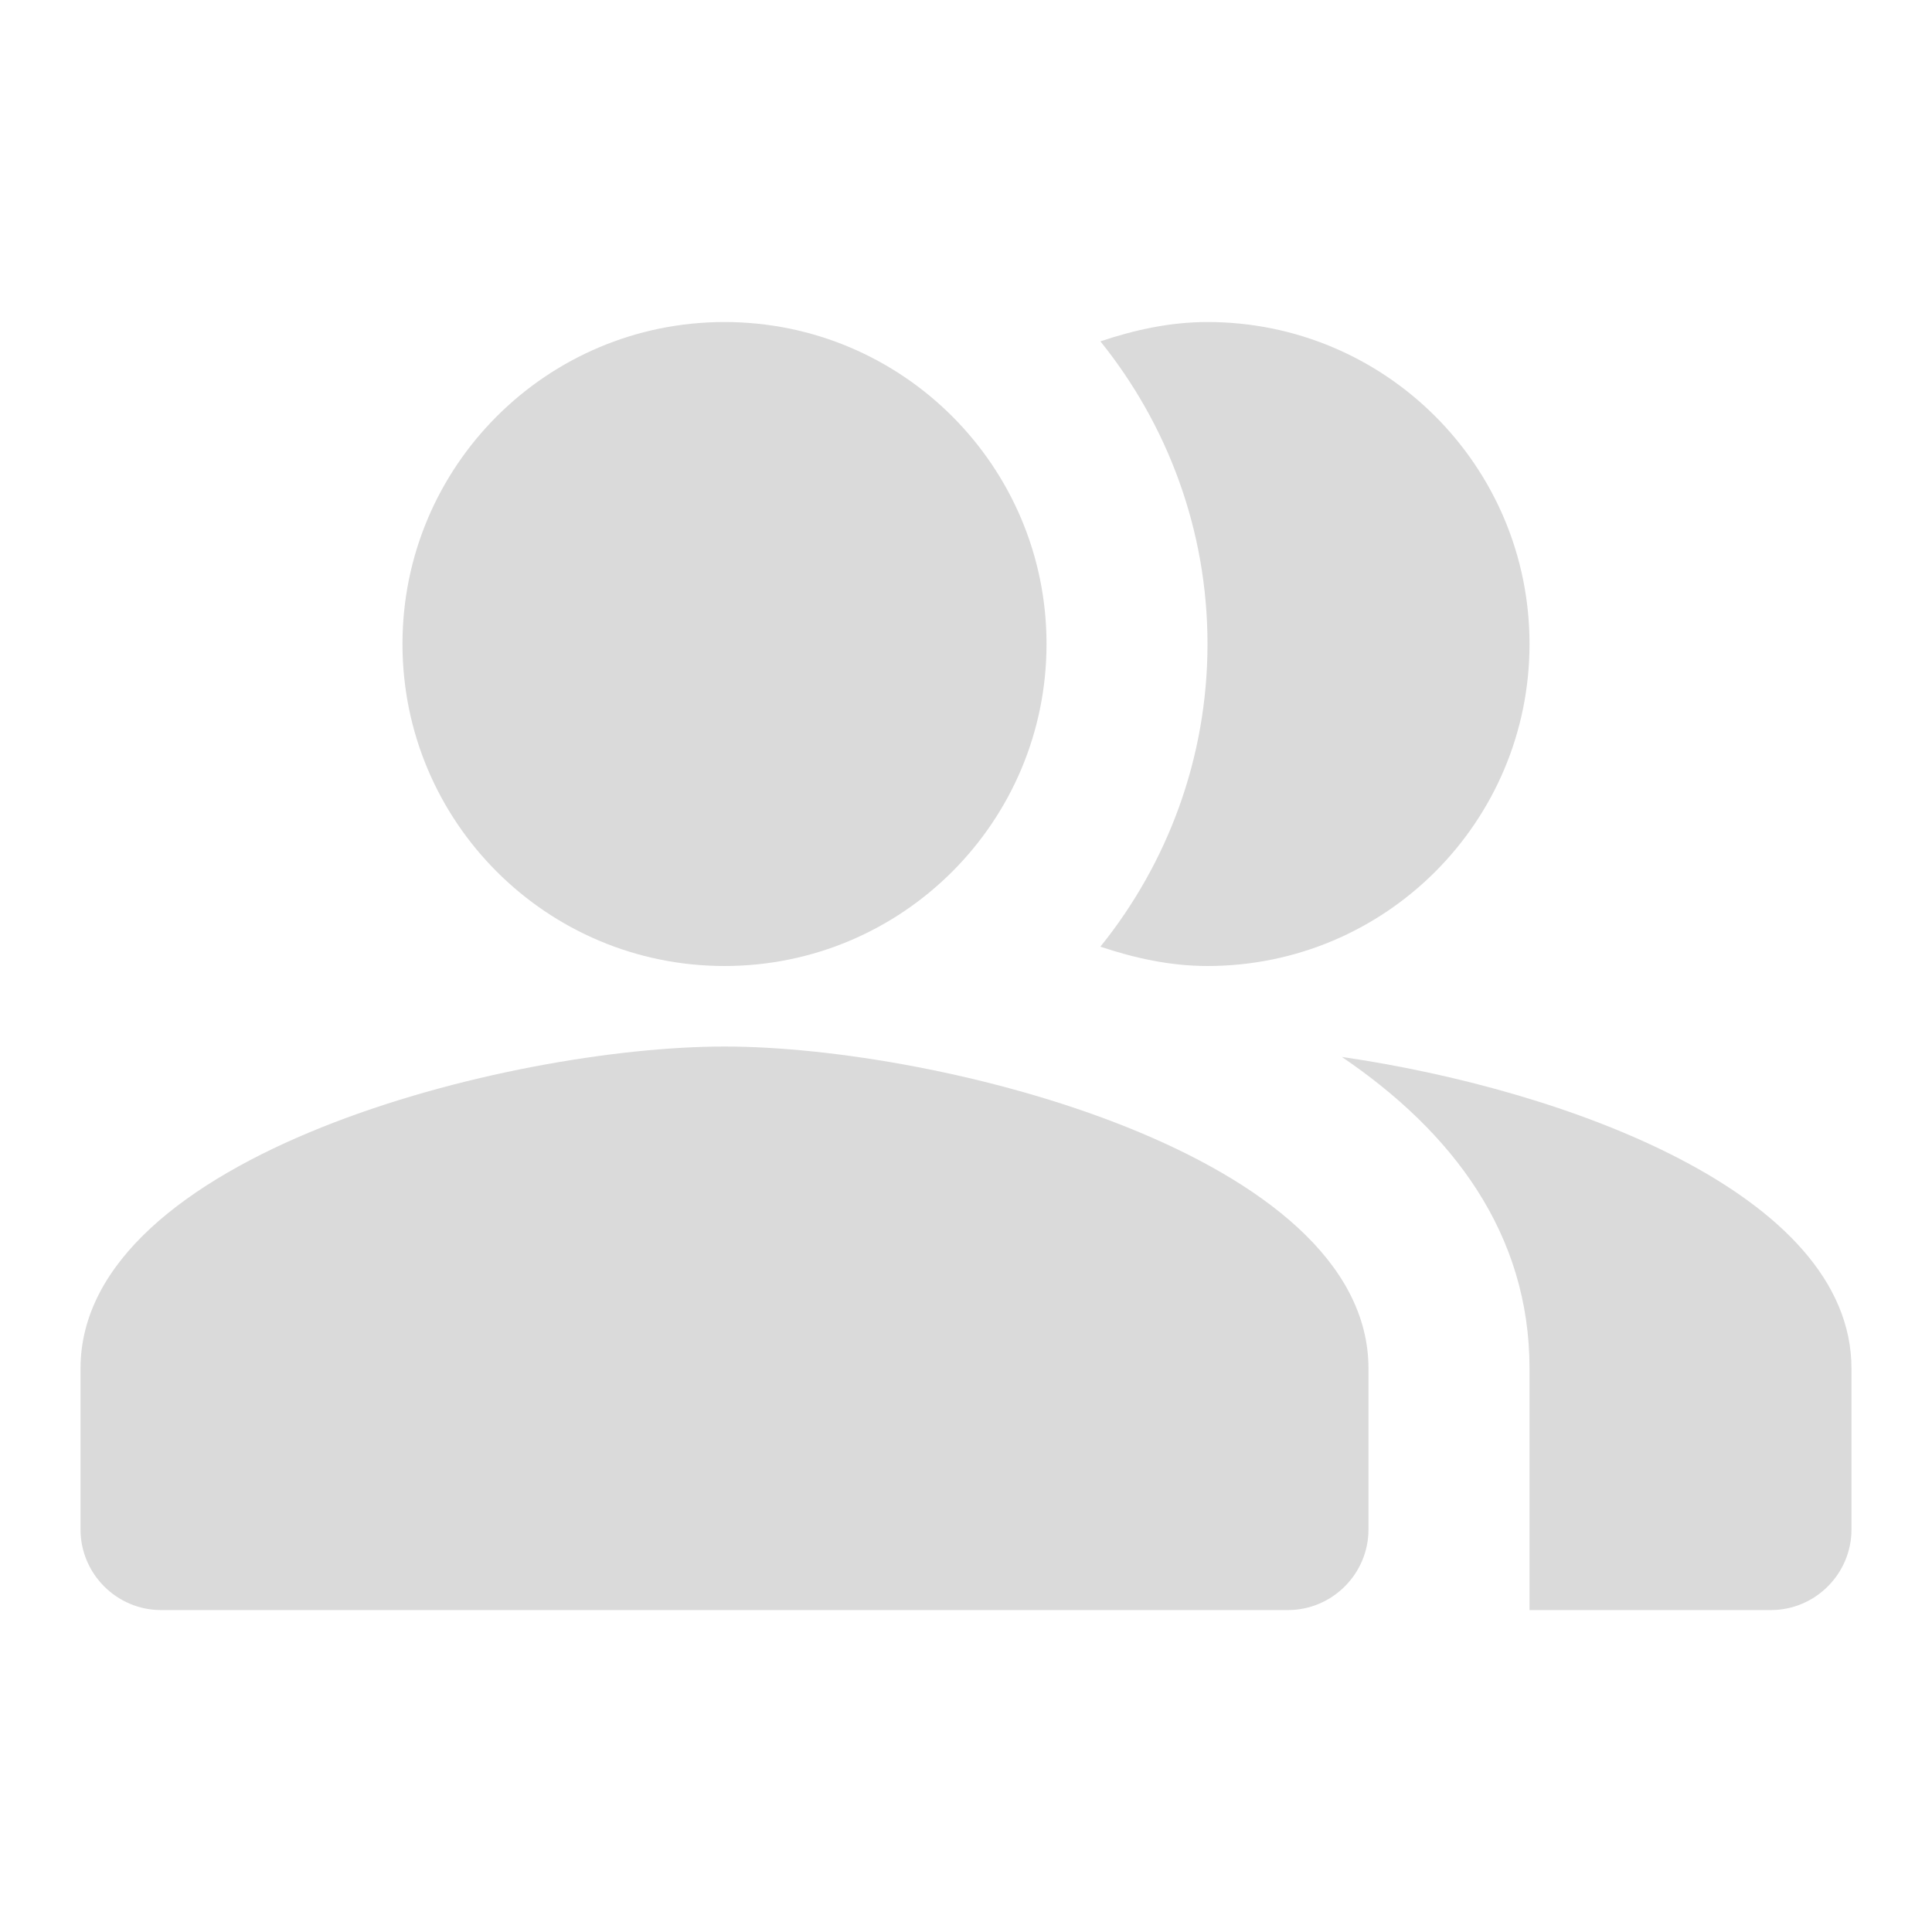
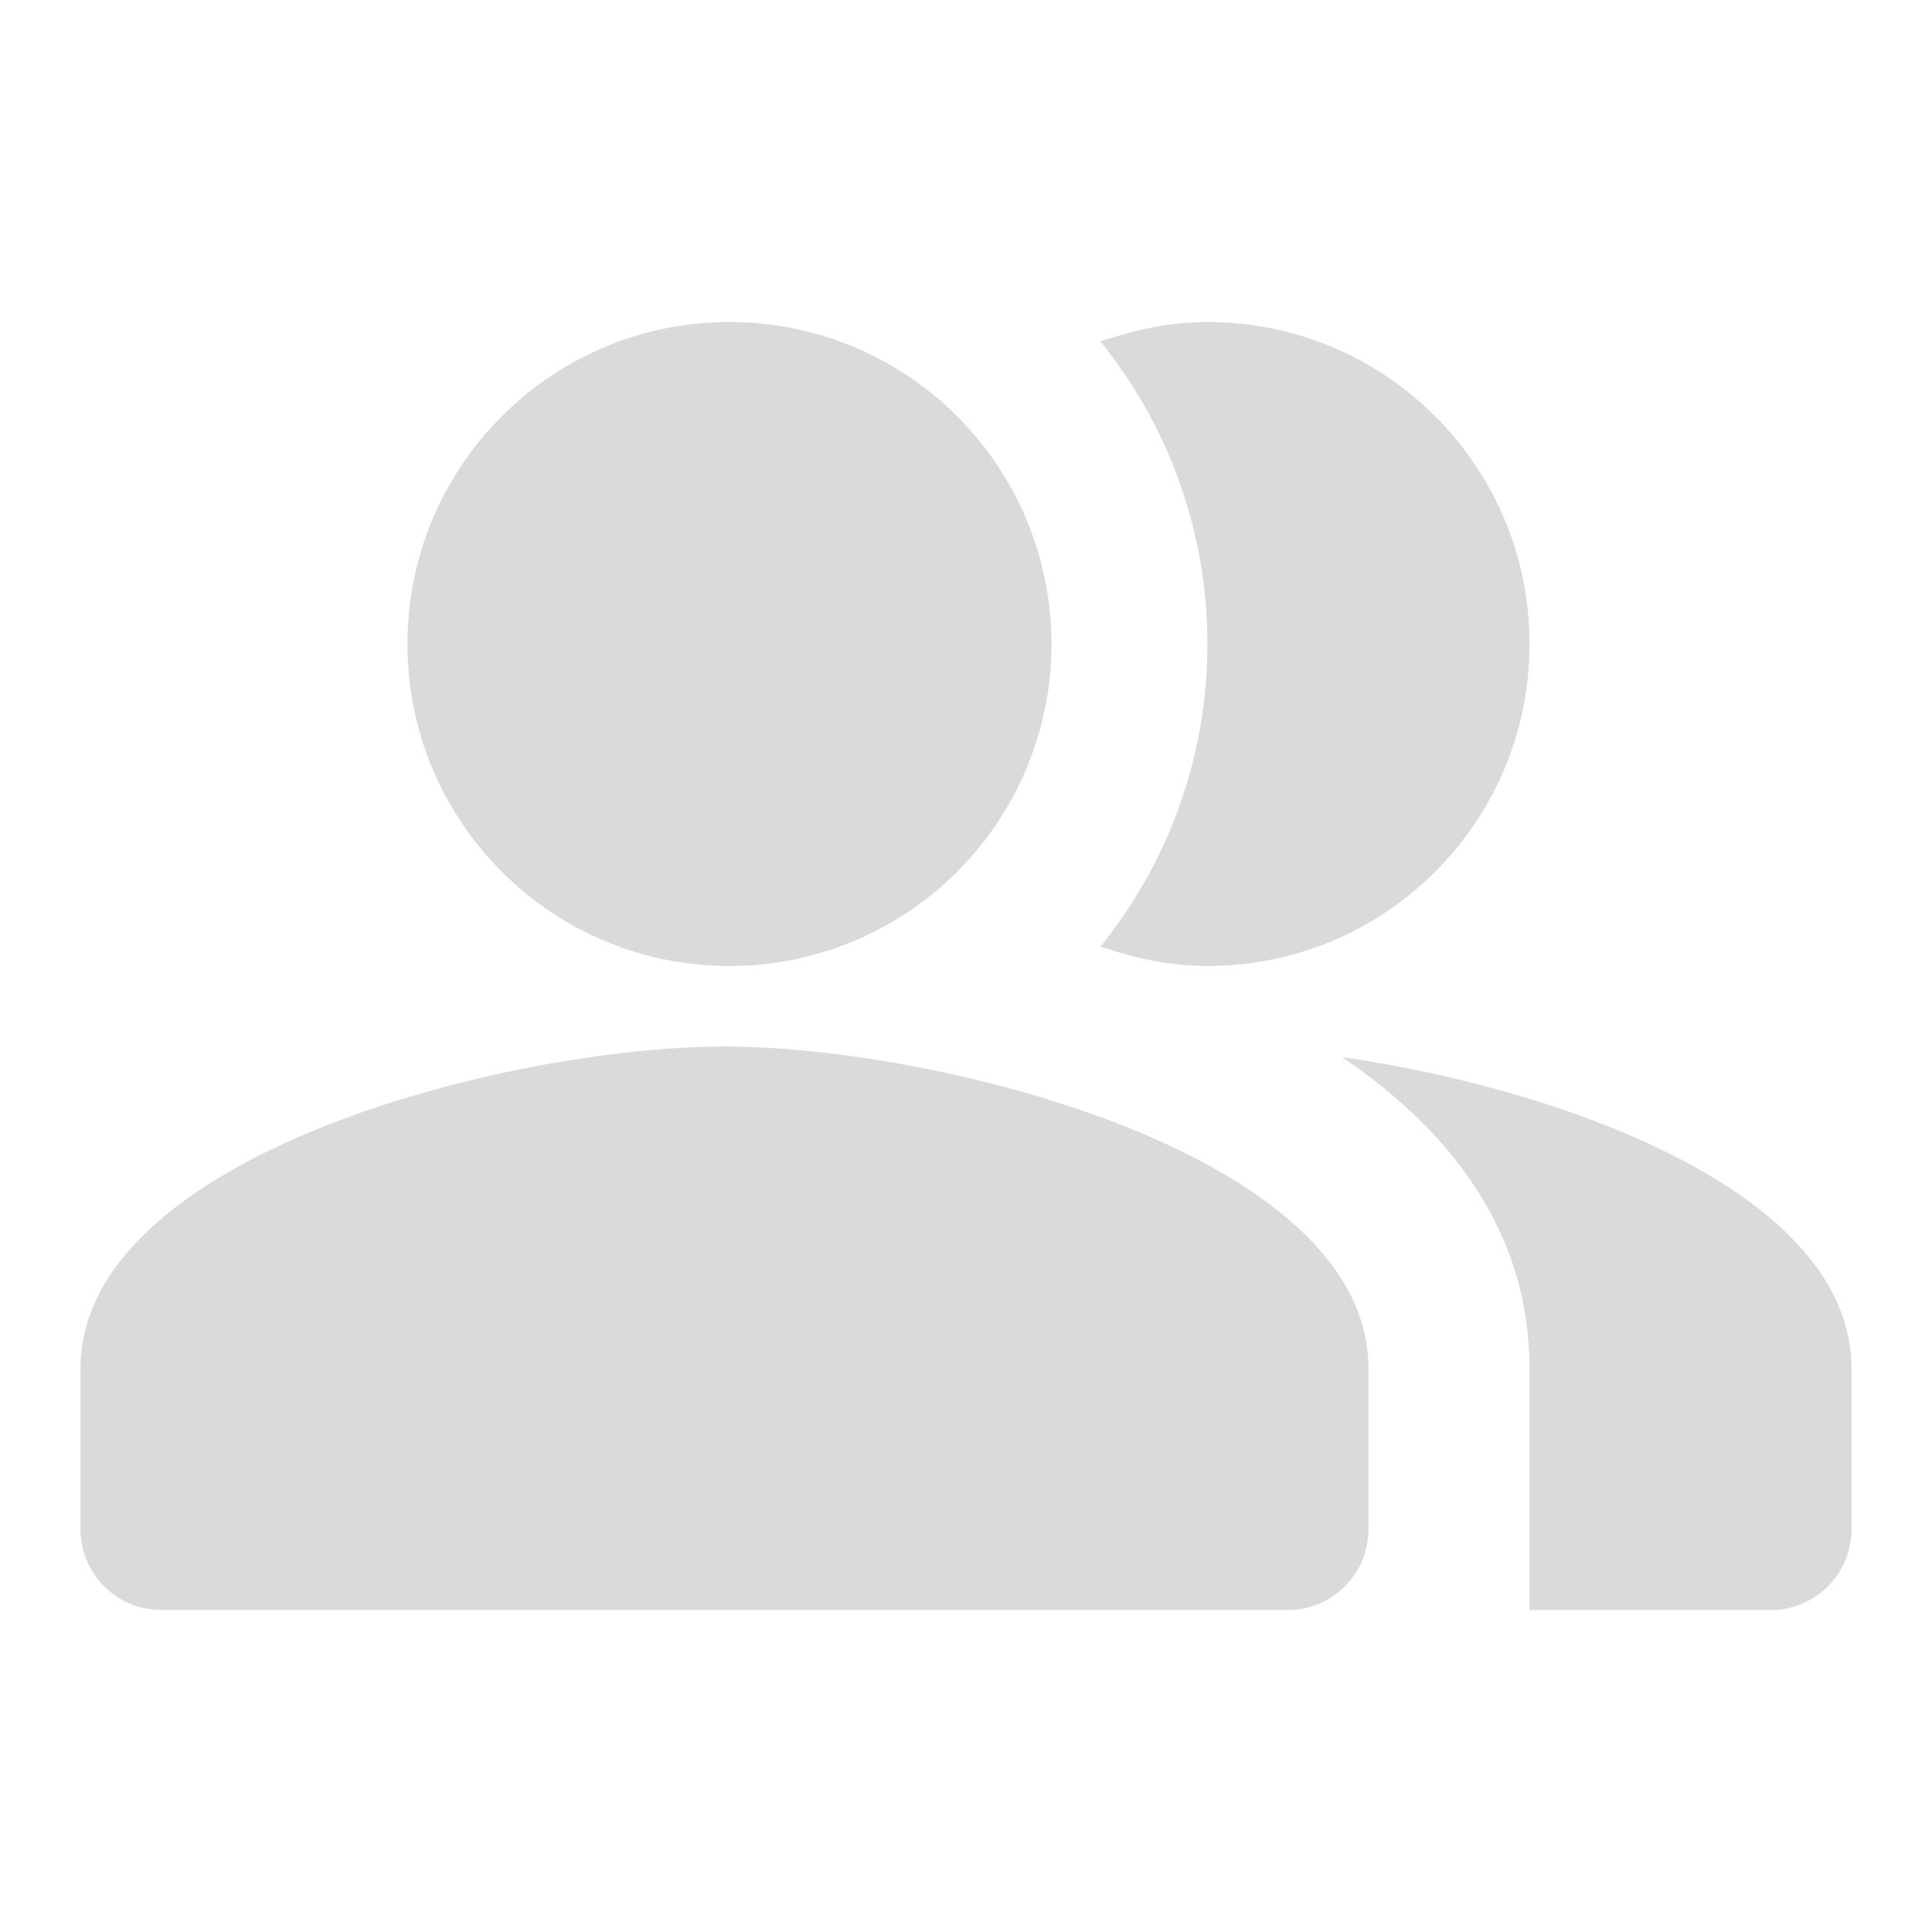
- <svg xmlns="http://www.w3.org/2000/svg" width="25" height="25" viewBox="0 0 25 25" fill="none">
-   <path fill-rule="evenodd" clip-rule="evenodd" d="M17.364 13.677C18.792 14.646 19.792 15.959 19.792 17.709V20.834H22.917C23.489 20.834 23.958 20.365 23.958 19.792V17.709C23.958 15.438 20.239 14.094 17.364 13.677Z" fill="#DADADA" />
-   <path d="M9.375 12.5C11.676 12.5 13.542 10.635 13.542 8.333C13.542 6.032 11.676 4.167 9.375 4.167C7.074 4.167 5.208 6.032 5.208 8.333C5.208 10.635 7.074 12.5 9.375 12.5Z" fill="#DADADA" />
-   <path fill-rule="evenodd" clip-rule="evenodd" d="M15.625 12.5C17.927 12.5 19.792 10.636 19.792 8.333C19.792 6.031 17.927 4.167 15.625 4.167C15.135 4.167 14.677 4.271 14.239 4.417C15.104 5.49 15.625 6.854 15.625 8.333C15.625 9.813 15.104 11.177 14.239 12.25C14.677 12.396 15.135 12.5 15.625 12.5Z" fill="#DADADA" />
-   <path fill-rule="evenodd" clip-rule="evenodd" d="M9.375 13.542C6.594 13.542 1.042 14.938 1.042 17.709V19.792C1.042 20.365 1.51 20.834 2.083 20.834H16.667C17.239 20.834 17.708 20.365 17.708 19.792V17.709C17.708 14.938 12.156 13.542 9.375 13.542Z" fill="#DADADA" />
+ <svg xmlns="http://www.w3.org/2000/svg" width="25" height="25" fill="none">
+   <path fill-rule="evenodd" clip-rule="evenodd" d="M17.364 13.677c1.428.969 2.428 2.282 2.428 4.032v3.125h3.125c.572 0 1.041-.47 1.041-1.042v-2.084c0-2.27-3.718-3.614-6.593-4.03Z" fill="#DADADA" />
+   <path d="M9.375 12.5a4.167 4.167 0 1 0 0-8.333 4.167 4.167 0 0 0 0 8.333Z" fill="#DADADA" />
+   <path fill-rule="evenodd" clip-rule="evenodd" d="M15.625 12.5a4.166 4.166 0 0 0 4.167-4.167 4.166 4.166 0 0 0-4.167-4.166c-.49 0-.948.104-1.386.25a6.229 6.229 0 0 1 0 7.833c.438.146.896.25 1.386.25ZM9.375 13.542c-2.781 0-8.333 1.396-8.333 4.167v2.083c0 .573.468 1.041 1.041 1.041h14.584c.572 0 1.041-.468 1.041-1.041v-2.084c0-2.77-5.552-4.166-8.333-4.166Z" fill="#DADADA" />
</svg>
